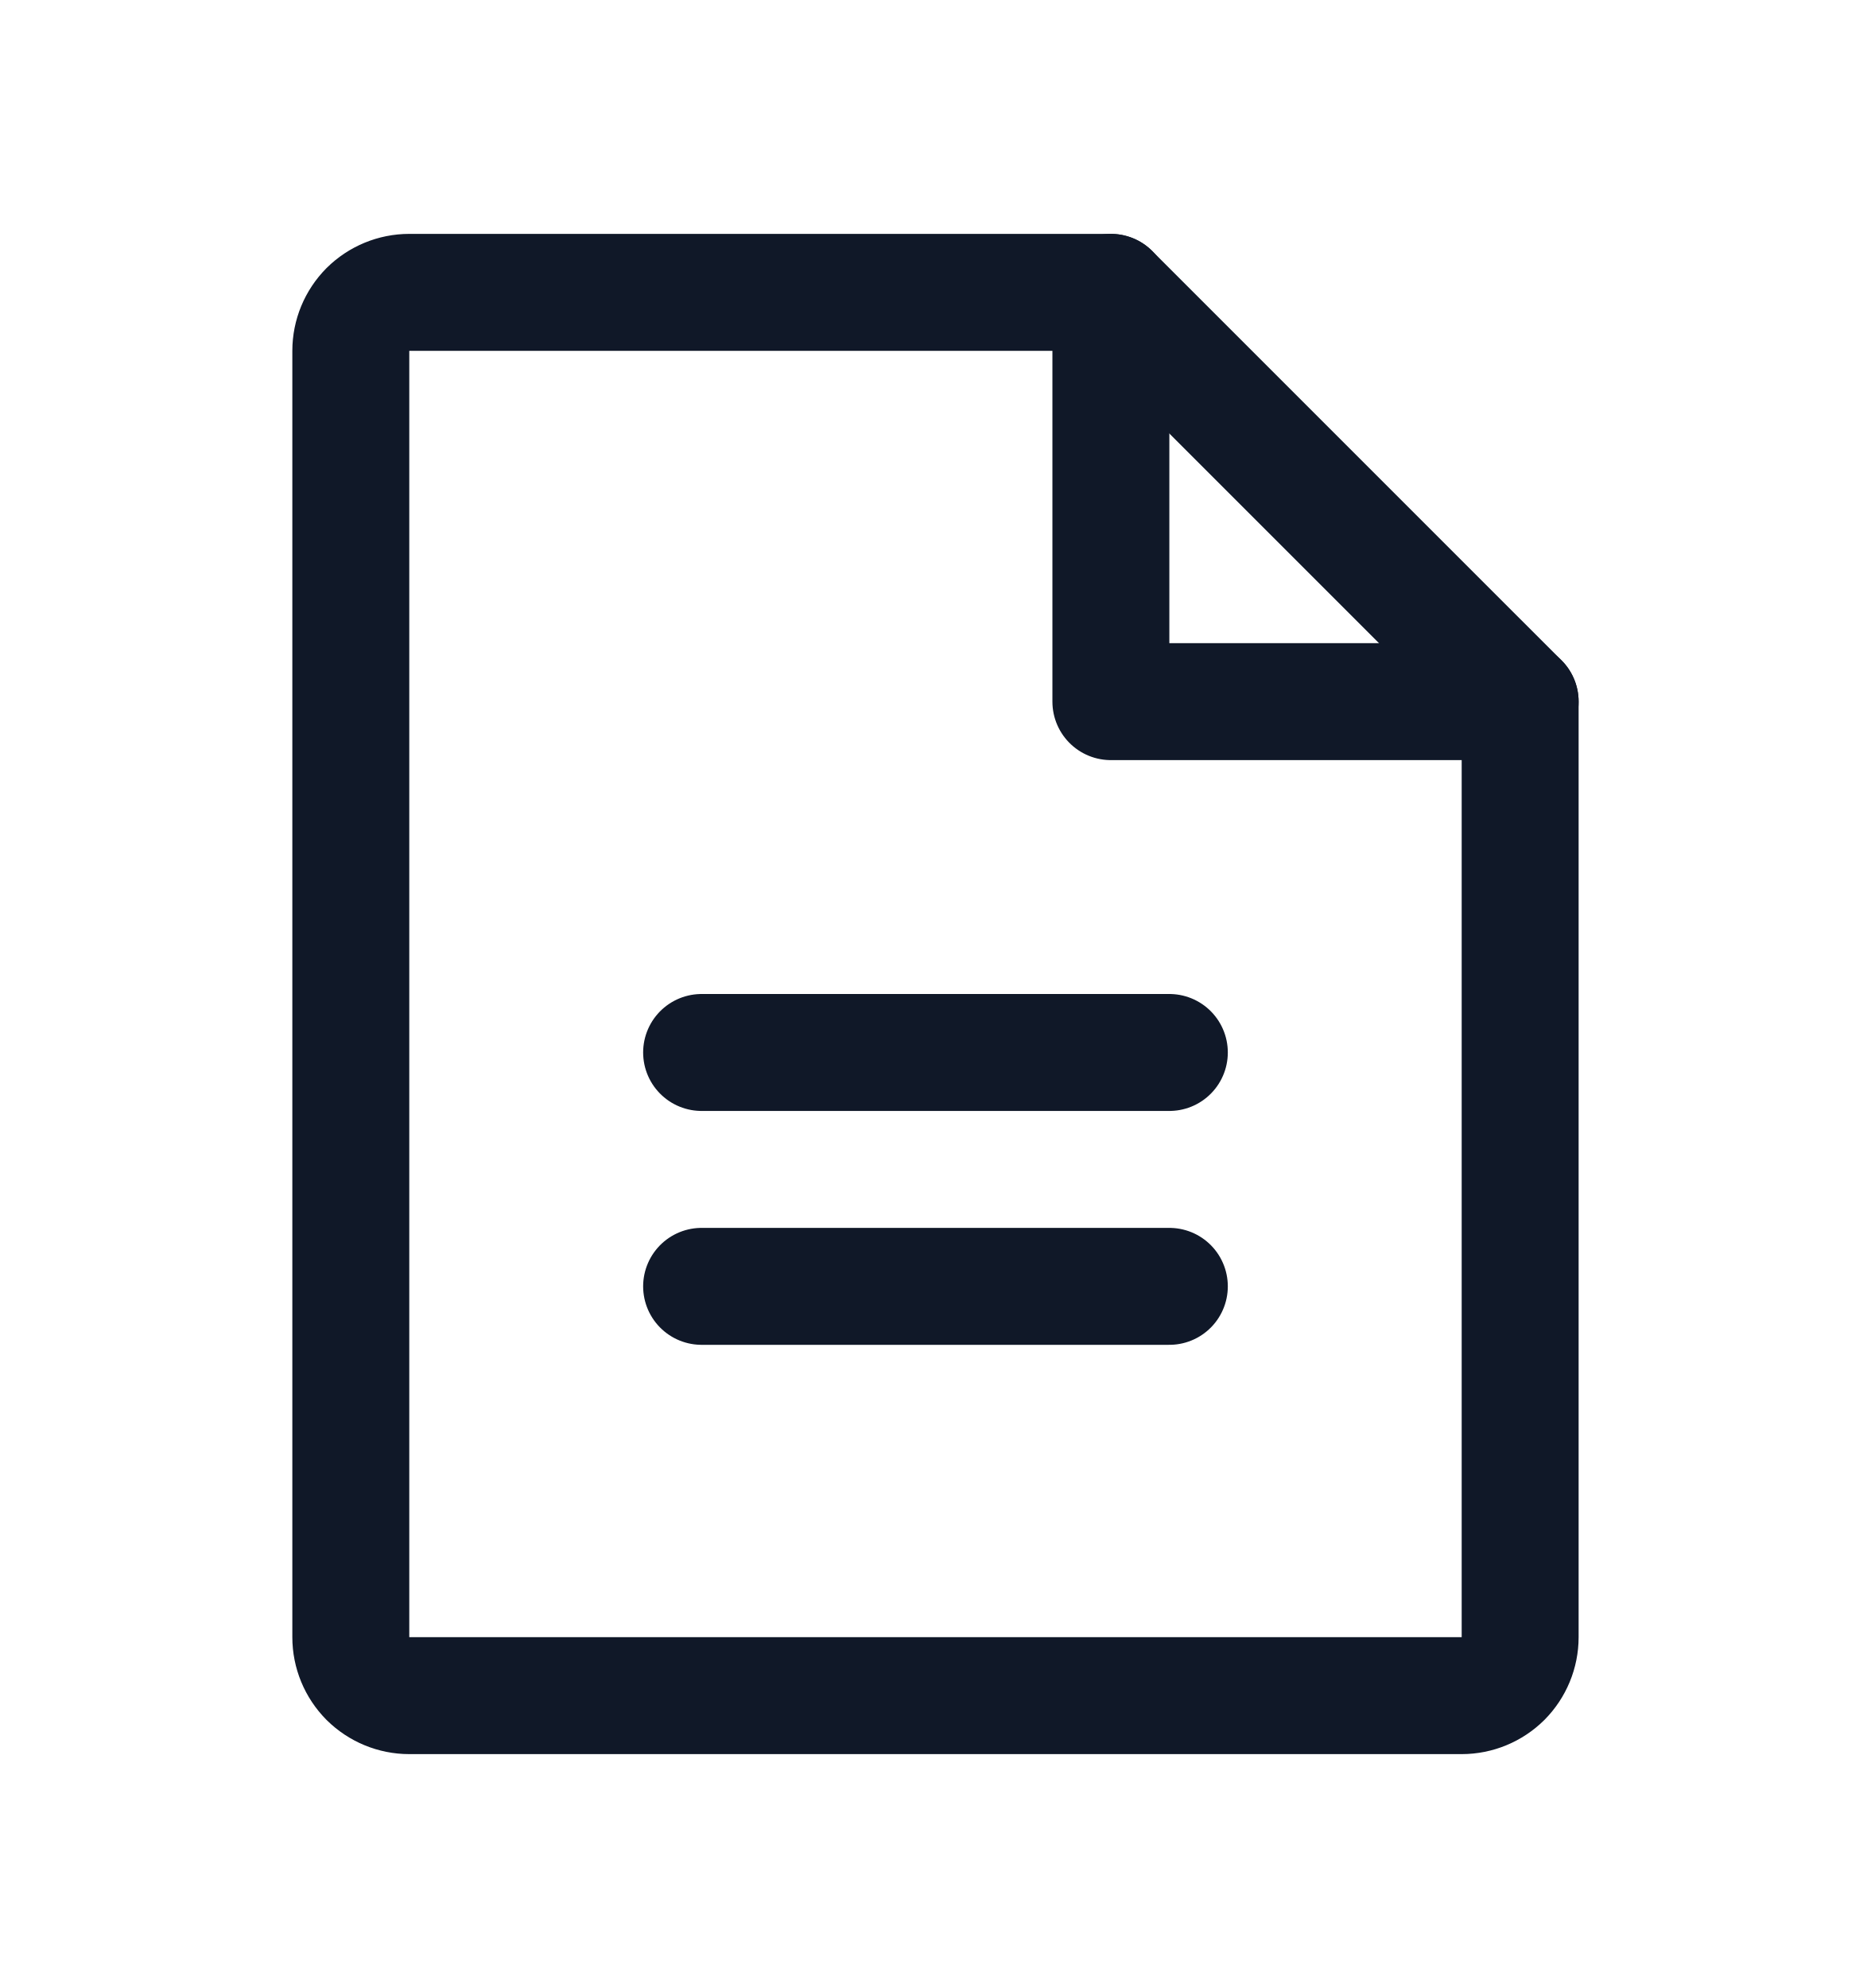
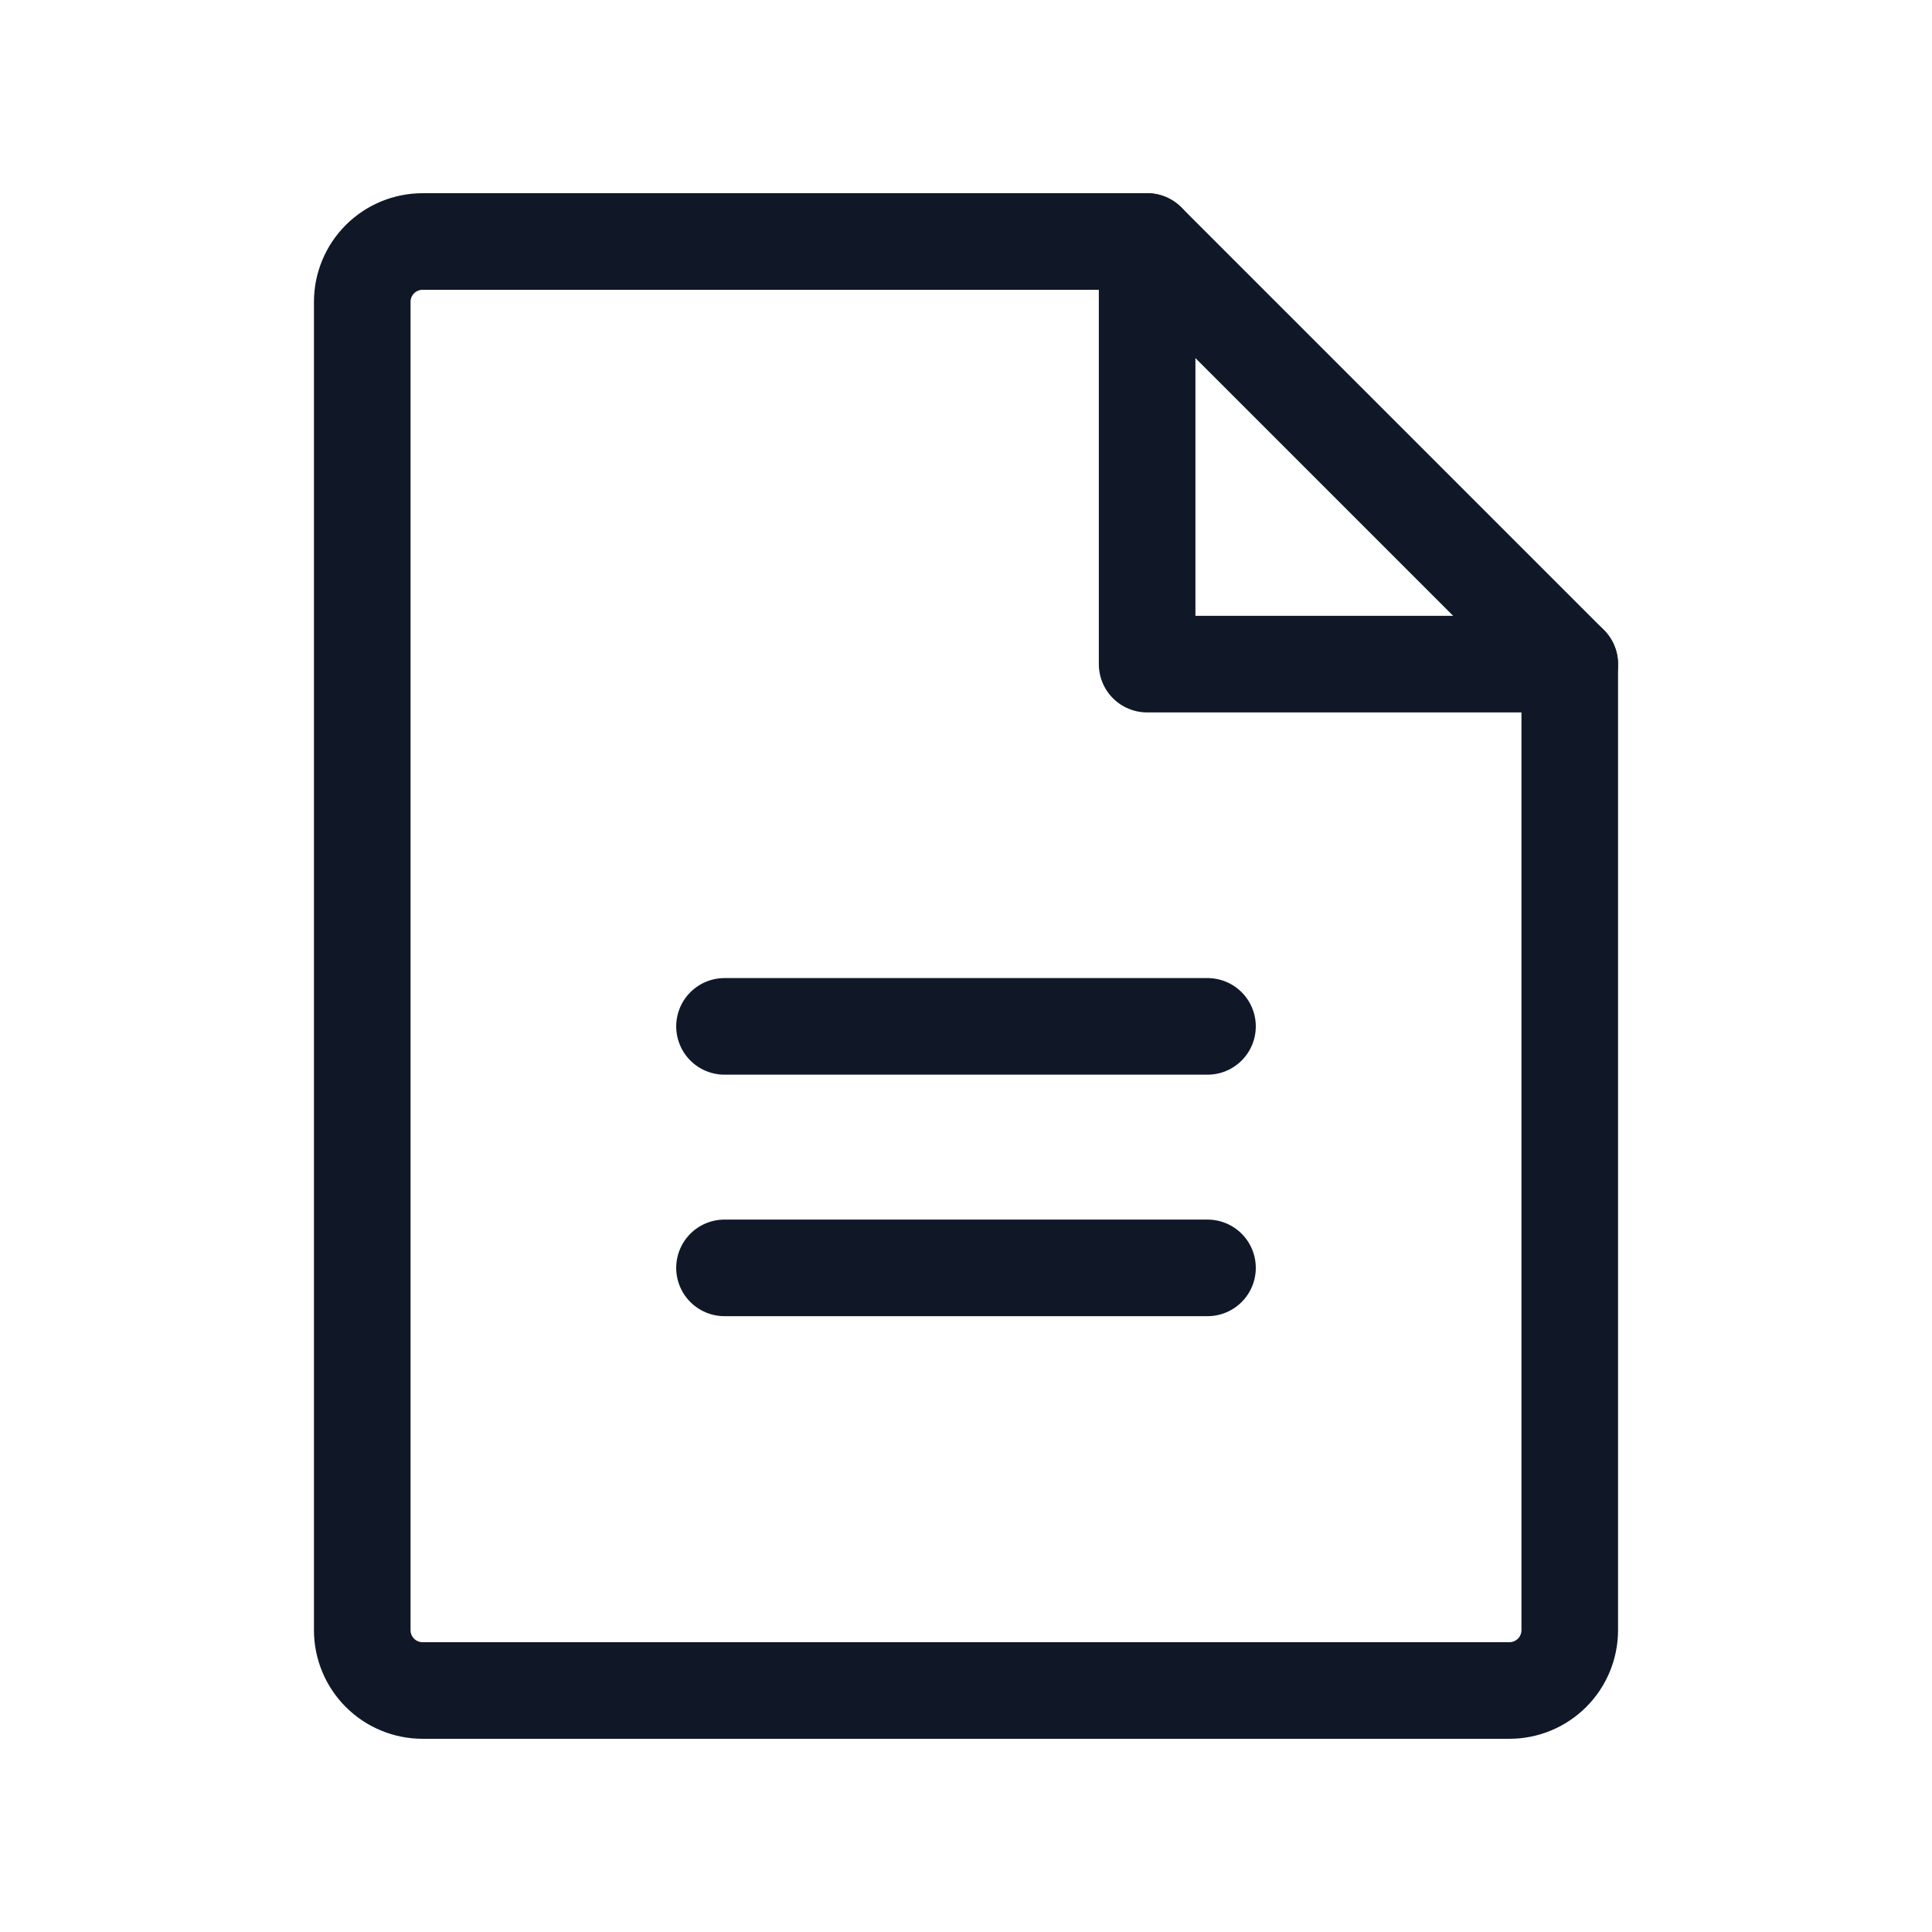
- <svg xmlns="http://www.w3.org/2000/svg" width="16" height="17" viewBox="0 0 16 17" fill="none">
-   <path d="M12.5 14.5H3.5C3.367 14.5 3.24 14.447 3.146 14.354C3.053 14.26 3 14.133 3 14V3C3 2.867 3.053 2.74 3.146 2.646C3.24 2.553 3.367 2.5 3.5 2.5H9.5L13 6V14C13 14.133 12.947 14.26 12.854 14.354C12.76 14.447 12.633 14.5 12.5 14.5Z" stroke="#101828" stroke-linecap="round" stroke-linejoin="round" />
-   <path d="M9.5 2.5V6H13" stroke="#101828" stroke-linecap="round" stroke-linejoin="round" />
-   <path d="M6 9H10" stroke="#101828" stroke-linecap="round" stroke-linejoin="round" />
-   <path d="M6 11H10" stroke="#101828" stroke-linecap="round" stroke-linejoin="round" />
+ <svg xmlns="http://www.w3.org/2000/svg" width="20" height="20" viewBox="0 0 20 20" fill="none">
+   <path d="M15.625 17.5H4.375C4.209 17.5 4.05 17.434 3.933 17.317C3.816 17.2 3.75 17.041 3.75 16.875V3.125C3.75 2.959 3.816 2.8 3.933 2.683C4.05 2.566 4.209 2.5 4.375 2.5H11.875L16.25 6.875V16.875C16.25 17.041 16.184 17.2 16.067 17.317C15.95 17.434 15.791 17.5 15.625 17.5Z" stroke="#101828" stroke-linecap="round" stroke-linejoin="round" />
+   <path d="M11.875 2.5V6.875H16.25" stroke="#101828" stroke-linecap="round" stroke-linejoin="round" />
+   <path d="M7.5 10.625H12.5" stroke="#101828" stroke-linecap="round" stroke-linejoin="round" />
+   <path d="M7.5 13.125H12.5" stroke="#101828" stroke-linecap="round" stroke-linejoin="round" />
</svg>
